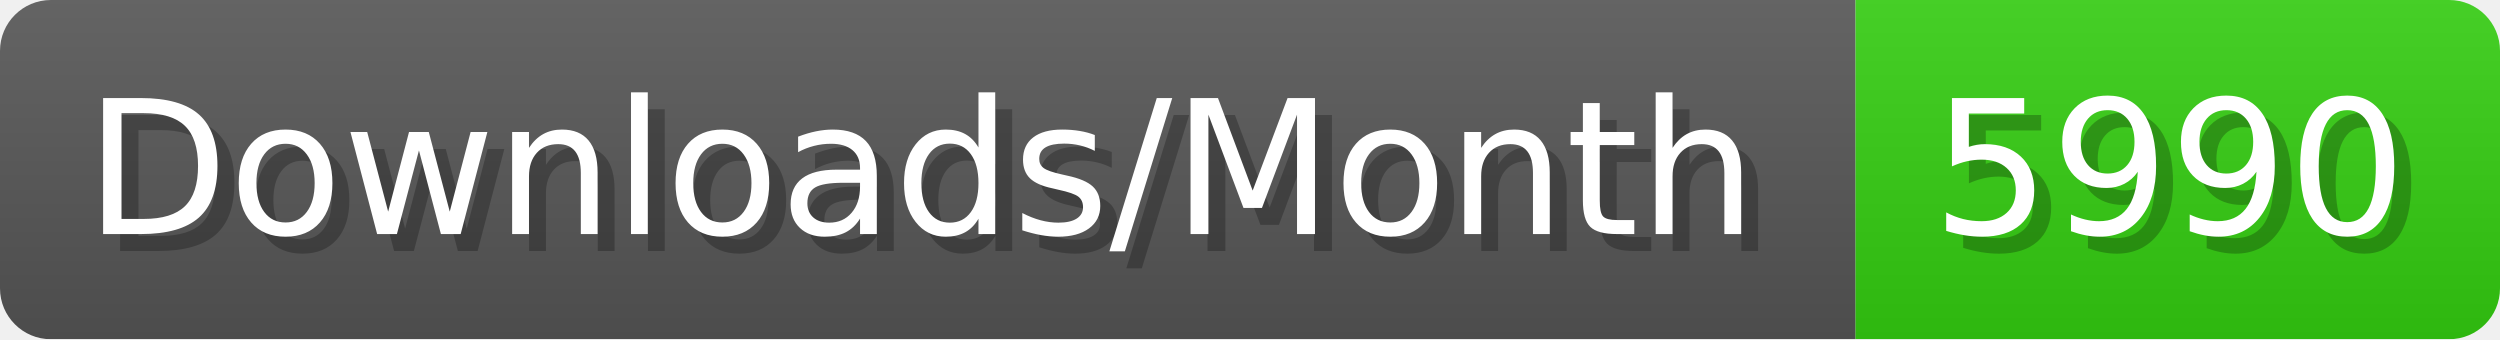
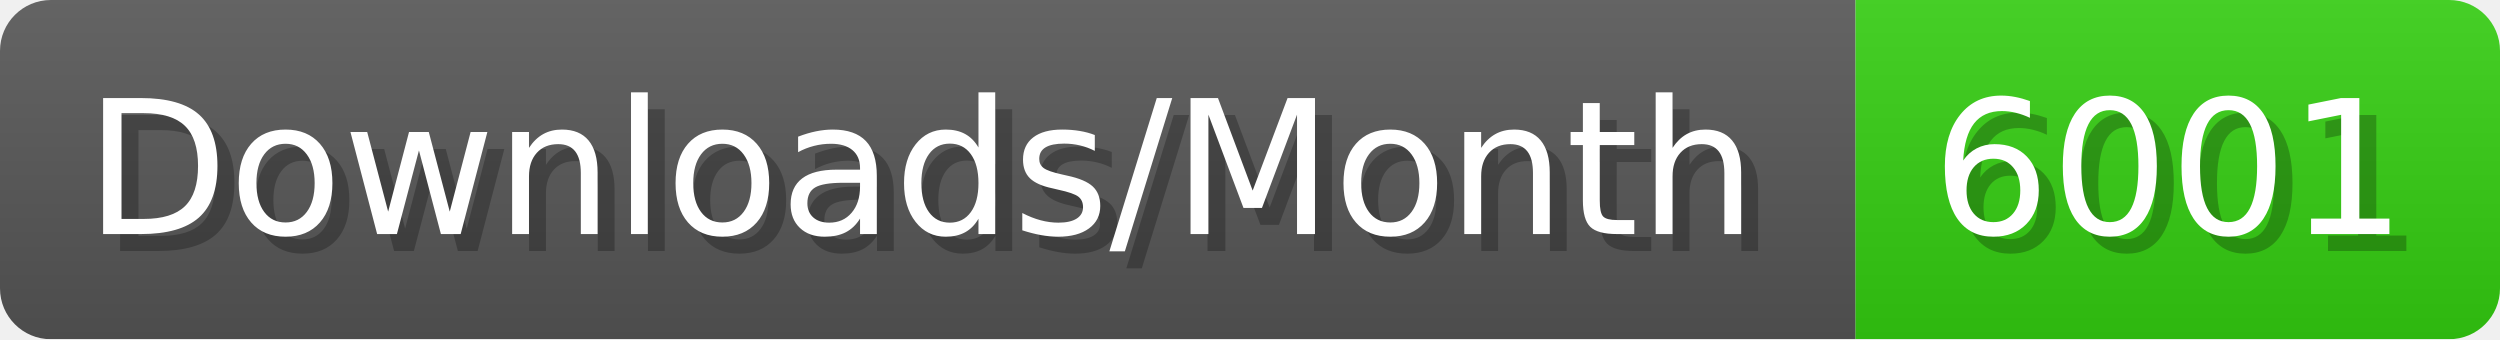
- <svg xmlns="http://www.w3.org/2000/svg" width="147.4" height="20" viewBox="0 0 1474 200" role="img" aria-label="Downloads/Month: 5990">
+ <svg xmlns="http://www.w3.org/2000/svg" width="147.4" height="20" viewBox="0 0 1474 200" role="img" aria-label="Downloads/Month: 6001">
  <linearGradient id="YlXUI" x2="0" y2="100%">
    <stop offset="0" stop-opacity=".1" stop-color="#EEE" />
    <stop offset="1" stop-opacity=".1" />
  </linearGradient>
  <mask id="JHhop">
    <rect width="1474" height="200" rx="30" fill="#FFF" />
  </mask>
  <g mask="url(#JHhop)">
    <rect width="1094" height="200" fill="#555" />
    <rect width="380" height="200" fill="#3C1" x="1094" />
    <rect width="1474" height="200" fill="url(#YlXUI)" />
  </g>
  <g aria-hidden="true" fill="#fff" text-anchor="start" font-family="Verdana,DejaVu Sans,sans-serif" font-size="110">
    <text x="60" y="148" textLength="994" fill="#000" opacity="0.25">Downloads/Month</text>
    <text x="50" y="138" textLength="994">Downloads/Month</text>
-     <text x="1149" y="148" textLength="280" fill="#000" opacity="0.25">5990</text>
-     <text x="1139" y="138" textLength="280">5990</text>
+     <text x="1149" y="148" textLength="280" fill="#000" opacity="0.25">6001</text>
+     <text x="1139" y="138" textLength="280">6001</text>
  </g>
</svg>
